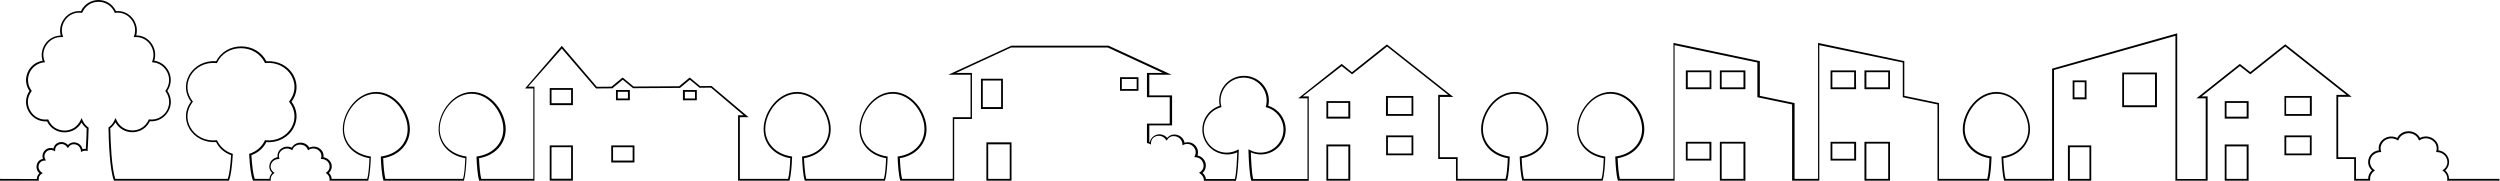
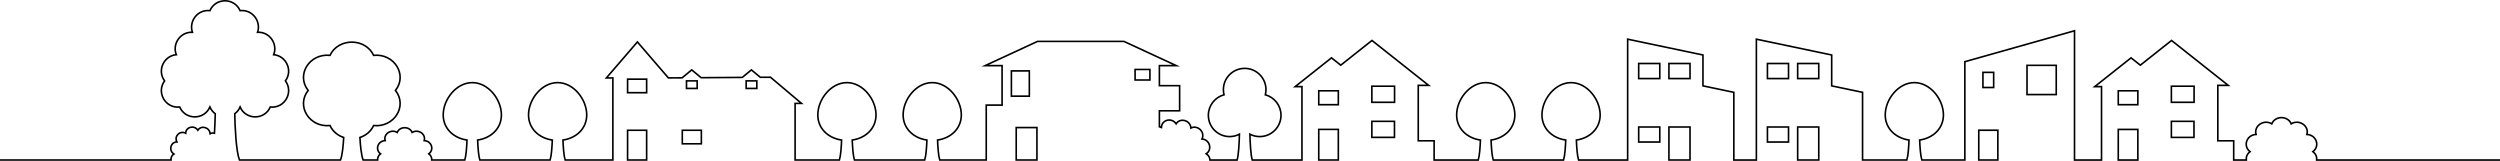
- <svg xmlns="http://www.w3.org/2000/svg" version="1.1" id="_イヤー_2" x="0px" y="0px" viewBox="0 0 1800 130.1" style="enable-background:new 0 0 1800 130.1;" xml:space="preserve">
+ <svg xmlns="http://www.w3.org/2000/svg" id="_イヤー_2" viewBox="0 0 1536.02 98.82">
+   <defs>
+     <style>.cls-1{fill:none;stroke:#000;stroke-miterlimit:10;}</style>
+   </defs>
  <g id="town">
-     <g>
-       <path d="M443.5,64.8v7.4h10v-7.4H443.5z M452.1,70.9h-7.3v-4.8h7.3V70.9z" />
-       <path d="M1619,72.8h-17.2v12.6h17.2V72.8z M1617.6,84h-14.5v-9.9h14.5V84z" />
-       <path d="M1318,115.6h18.4v-13.5H1318V115.6z M1319.3,103.4h15.7v10.9h-15.7V103.4z" />
-       <path d="M706.3,78.5h15.8V56.7h-15.8V78.5z M707.6,58h13.2v19.1h-13.2C707.6,77.2,707.6,58,707.6,58z" />
-       <path d="M1336.3,50.7H1318v13.5h18.4C1336.3,64.2,1336.3,50.7,1336.3,50.7z M1335,62.9h-15.7V52h15.7V62.9z" />
-       <path d="M491.7,64.8v7.4h10v-7.4H491.7z M500.4,70.9h-7.3v-4.8h7.3V70.9z" />
-       <path d="M1644.8,111.8h19.6V97.5h-19.6V111.8z M1646.1,98.8h17v11.7h-17V98.8z" />
-       <path d="M1664.5,69.1h-19.7v14.3h19.7V69.1z M1663.1,82.1h-17.1V70.4h17.1V82.1z" />
-       <path d="M395.8,130.1h16.7v-25.4h-16.7V130.1z M397.1,106h14.1v22.7h-14.1C397.1,128.8,397.1,106,397.1,106z" />
-       <path d="M440.1,117h16.7v-12.3h-16.7V117z M441.4,106h14.1v9.6h-14.1V106z" />
-       <path d="M0,128.8v1.3h28l-0.1-0.7c-0.2-1.8,0.5-3.3,2-4.2l0.9-0.5l-0.8-0.6c-1.8-1.2-2.6-3.3-2.1-5.3c0.4-1.5,1.7-3.1,4.2-3.2l1,0    l-0.5-0.9c-1.2-2.2-0.4-4.2,0.7-5.4c1.4-1.4,3.6-1.7,5.5-0.8l0.9,0.5l0-1c0.1-2.4,1.7-3.7,3.2-4.1c2.1-0.6,4.2,0.2,5.4,2l0.6,0.8    l0.5-0.8c1.3-2,3.4-2.3,5-1.9c2.1,0.5,3.6,2.3,3.8,4.4l0.1,1l0.9-0.4c1-0.5,2-0.6,3.1-0.4l0.8,0.2l0-0.8c0.4-6,0.6-11.9,0.7-15.8    v-0.3l-0.3-0.2c-1.8-1.3-3.2-3.1-4.1-5.2L58.7,85l-0.6,1.4c-2.1,4.7-6.5,7.6-11.6,7.6s-9.6-2.9-11.6-7.6l-0.2-0.4L34.2,86    c-5.1,0.6-9.8-1.8-12.4-6.3c-2.5-4.4-2.3-9.7,0.8-13.8l0.3-0.4l-0.3-0.4c-2.7-3.7-3.2-8.5-1.3-12.7s5.9-7,10.3-7.5l0.9-0.1    L32.1,44c-1.6-4-1-8.4,1.6-12s6.5-5.5,10.8-5.3l1,0l-0.3-0.9c-1.4-4.1-0.5-8.6,2.2-12c2.7-3.4,6.8-5.1,11.2-4.6l0.5,0.1l0.2-0.4    c2.1-4.7,6.5-7.6,11.6-7.6s9.6,2.9,11.6,7.6l0.2,0.4l0.5-0.1c4.4-0.5,8.5,1.2,11.2,4.6c2.8,3.4,3.6,7.9,2.2,12l-0.3,0.9l1,0    c4.3-0.2,8.3,1.7,10.8,5.3s3.1,8,1.6,12l-0.3,0.8l0.9,0.1c4.5,0.4,8.4,3.3,10.3,7.5c1.9,4.2,1.4,8.9-1.3,12.7l-0.3,0.4l0.3,0.4    c3,4.1,3.3,9.4,0.8,13.8c-2.6,4.4-7.3,6.8-12.4,6.3l-0.5-0.1l-0.2,0.4c-2.1,4.7-6.5,7.6-11.6,7.6s-9.6-2.9-11.6-7.6L83.1,85    l-0.6,1.4c-0.9,2.1-2.3,3.9-4.1,5.2l-0.3,0.2v0.3c0.2,10.8,1,30,3.8,37.6l0.2,0.4h82.7l0.2-0.4c1.2-3.3,2.1-9.5,2.6-18.4l0-0.5    l-0.5-0.2c-4.8-1.6-8.6-4.9-10.7-9.3l-0.2-0.4l-0.5,0.1c-7.8,0.8-15.1-2.9-18.7-9.4c-3.2-5.9-2.6-12.6,1.6-18l0.3-0.4l-0.3-0.4    c-4.2-5.4-4.8-12.1-1.6-18c3.6-6.5,10.9-10.2,18.7-9.4l0.5,0l0.2-0.4c3-6.4,9.6-10.3,17.1-10.3s14,4,17.1,10.3l0.2,0.4l0.5,0    c7.8-0.8,15.1,2.9,18.7,9.4c3.2,5.9,2.6,12.6-1.6,18l-0.3,0.4l0.3,0.4c4.2,5.4,4.8,12.1,1.6,18c-3.6,6.5-10.9,10.2-18.7,9.4    l-0.5-0.1l-0.2,0.4c-2.1,4.4-5.9,7.7-10.7,9.3l-0.5,0.2l0,0.5c0.5,9,1.4,15.2,2.6,18.4l0.2,0.4H195l-0.1-0.7    c-0.1-1.7,0.6-3.3,2.1-4.4l0.7-0.5l-0.7-0.5c-1.8-1.4-2.6-3.5-1.9-5.6c0.7-2.2,2.8-3.8,5.3-3.9l0.8,0l-0.2-0.8    c-0.6-2.1,0.1-4.1,1.9-5.5c2-1.5,4.7-1.7,6.9-0.4l0.6,0.4l0.3-0.7c1.1-2.5,3.5-3.4,5.4-3.4s4.4,0.9,5.4,3.4l0.3,0.7l0.6-0.4    c2.2-1.3,4.9-1.2,6.9,0.4c1.8,1.4,2.5,3.4,1.9,5.5l-0.2,0.8l0.8,0c2.5,0.1,4.6,1.7,5.3,3.9c0.6,2.1-0.1,4.2-1.9,5.6l-0.7,0.5    l0.7,0.5c1.5,1.1,2.2,2.7,2.1,4.4l-0.1,0.7h27.9l0.1-0.5c1.1-3.6,1.6-10.9,1.8-16.3l0-0.6l-0.6-0.1c-11.2-1.7-18.7-9.6-18.7-19.7    c0-11.8,10-25.4,22.9-25.4s22.9,13.7,22.9,25.4c0,10.2-7.5,18.1-18.7,19.7l-0.6,0.1l0,0.6c0.2,5.5,0.7,12.7,1.8,16.3l0.1,0.5h57.9    l0.1-0.5c1.1-3.6,1.6-10.9,1.8-16.3l0-0.6l-0.6-0.1c-11.2-1.7-18.7-9.6-18.7-19.7c0-11.8,10-25.4,22.9-25.4s22.9,13.7,22.9,25.4    c0,10.2-7.5,18.1-18.7,19.7l-0.6,0.1l0,0.6c0.2,5.4,0.7,12.7,1.8,16.3l0.1,0.5h39.8V62.4h-4.5L404.5,35L429,63.5l0.2,0.2l11.7-0.1    l7.5-6.2l7.4,6.1l33.8-0.2l7.1-5.9l7,5.8l8.2-0.1L535.4,83h-4v47.1h37l0.1-0.5c1.1-3.6,1.6-10.9,1.8-16.3l0-0.6l-0.6-0.1    c-11.2-1.7-18.7-9.6-18.7-19.7c0-11.8,10-25.4,22.9-25.4s22.9,13.7,22.9,25.4c0,10.2-7.5,18.1-18.7,19.7l-0.6,0.1l0,0.6    c0.2,5.4,0.7,12.7,1.8,16.3l0.1,0.5h57.8l0.1-0.5c1.1-3.6,1.6-10.9,1.8-16.3l0-0.6l-0.6-0.1c-11.2-1.7-18.7-9.6-18.7-19.7    c0-11.8,10-25.4,22.9-25.4s22.9,13.7,22.9,25.4c0,10.2-7.5,18.1-18.7,19.7l-0.6,0.1l0,0.6c0.2,5.4,0.7,12.7,1.8,16.3l0.1,0.5h38.8    V85.7h12.8V52.5h-11.4l39.6-18.3h69.6l39.6,18.3h-11.4V70h16.4v19h-16.4v14l0.5,0.1c0.6,0.1,1,0.3,1.5,0.5l0.9,0.5l0-1    c0.1-3,2.1-4.6,4-5.1c2.5-0.7,5.2,0.3,6.7,2.5l0.6,0.8l0.5-0.8c1.6-2.5,4.2-2.8,6.2-2.3c2.6,0.7,4.4,2.8,4.6,5.4l0.1,1l0.9-0.4    c2.3-1.1,5-0.6,6.8,1.3c1.5,1.5,2.5,4,1.2,6.7l-0.4,0.9l1,0.1c2.7,0.2,4.8,2,5.5,4.6c0.5,1.9,0.1,4.5-2.3,6.1l-0.8,0.5l0.8,0.6    c1.6,1.1,2.6,2.7,2.7,4.6l0,0.6h23.1l0.1-0.5c1.2-4.4,1.7-13.9,1.9-21.1l0-1.1l-1,0.5c-2.4,1.2-4.9,1.9-7.6,1.9    c-9.1,0-16.6-7.4-16.6-16.6c0-7.4,5-14,12.2-16l0.6-0.2l-0.2-0.6c-0.3-1.3-0.5-2.6-0.5-4c0-9.1,7.4-16.6,16.6-16.6    s16.6,7.4,16.6,16.6c0,1.3-0.2,2.7-0.5,4l-0.2,0.6l0.6,0.2c7.2,2,12.2,8.5,12.2,16c0,9.1-7.4,16.6-16.6,16.6    c-2.7,0-5.2-0.6-7.6-1.9l-1-0.5l0,1.1c0.2,7.2,0.7,16.7,1.9,21.1l0.1,0.5h41.4V69.4h-4.3L966,47.6l7.5,5.9l25.2-20l44,34.8h-7.2    v46.2h12.8v15.6h36.8l0.1-0.5c1.1-3.6,1.6-10.9,1.8-16.3l0-0.6l-0.6-0.1c-11.2-1.7-18.7-9.6-18.7-19.7c0-11.8,10-25.4,22.9-25.4    s22.9,13.7,22.9,25.4c0,10.2-7.5,18.1-18.7,19.7l-0.6,0.1l0,0.6c0.2,5.4,0.7,12.7,1.8,16.3l0.1,0.5h57.8l0.1-0.5    c1.1-3.6,1.6-10.9,1.8-16.3l0-0.6l-0.6-0.1c-11.2-1.7-18.7-9.6-18.7-19.7c0-11.8,10-25.4,22.9-25.4s22.9,13.7,22.9,25.4    c0,10.2-7.5,18.1-18.7,19.7l-0.6,0.1l0,0.6c0.2,5.5,0.7,12.7,1.8,16.3l0.1,0.5h40.8V32.5l59.6,12.5v25l25,5.2v54.9h19.6V32.5    L1370,45v25l25,5.2v54.9h37l0.1-0.5c1.1-3.6,1.6-10.9,1.8-16.3l0-0.6l-0.6-0.1c-11.2-1.7-18.7-9.6-18.7-19.7    c0-11.8,10-25.4,22.9-25.4s22.9,13.7,22.9,25.4c0,10.2-7.5,18.1-18.7,19.7l-0.6,0.1l0,0.6c0.2,5.4,0.7,12.7,1.8,16.3l0.1,0.5h35.9    V50.4l87.4-24.6v104.3h23.2V69.4h-4.3l27.5-21.8l7.5,5.9l25.2-20l44,34.8h-7.2v46.2h12.8v15.6h11.6l-0.1-0.7    c-0.2-2.4,0.8-4.7,2.8-6.2l0.7-0.5l-0.7-0.5c-2.4-1.8-3.4-4.7-2.6-7.5c0.9-3,3.7-5,7-5.2l0.8,0l-0.2-0.8c-0.8-2.8,0.2-5.5,2.5-7.4    c2.7-2.1,6.3-2.2,9.2-0.5l0.7,0.4l0.3-0.7c1.4-3.4,4.7-4.6,7.2-4.6s5.8,1.2,7.2,4.6l0.3,0.7l0.7-0.4c2.9-1.8,6.5-1.6,9.2,0.5    c2.4,1.8,3.3,4.6,2.6,7.4l-0.2,0.8l0.8,0c3.3,0.2,6.1,2.2,7,5.2c0.9,2.8-0.1,5.7-2.6,7.5l-0.7,0.5l0.7,0.5c2,1.5,3.1,3.8,2.8,6.2    l-0.1,0.7h37.7v-1.3h-36.3c0-2.3-0.9-4.5-2.7-6.1c2.4-2.2,3.3-5.3,2.4-8.4c-1-3.3-3.9-5.6-7.4-6.1c0.6-3-0.6-6-3.2-8    c-2.9-2.2-6.8-2.6-10-0.9c-1.5-2.9-4.6-4.8-8.2-4.8s-6.6,1.8-8.2,4.8c-3.2-1.6-7.1-1.3-10,0.9c-2.6,2-3.8,5-3.2,8    c-3.6,0.5-6.4,2.8-7.4,6.1c-0.9,3.1,0,6.2,2.4,8.4c-1.8,1.6-2.8,3.8-2.7,6.1h-8.8v-15.6h-12.8V69.7h9.7l-47.8-37.8l-25.2,20    l-7.5-5.9l-31.3,24.8h6.7v58.1h-20.5V24l-89.6,25.3l-0.5,0.1v79.4H1444c-0.9-3.5-1.4-9.9-1.6-14.9c11.5-1.9,19.2-10.3,19.2-20.9    c0-12.4-10.6-26.8-24.2-26.8s-24.2,14.4-24.2,26.8c0,10.7,7.7,19,19.2,20.9c-0.2,5.1-0.6,11.5-1.6,14.9h-34.7V74.2l-25-5.2V44    L1309,30.9v97.9h-16.9V74.2l-25-5.2V44l-62.2-13.1v97.9h-38.6c-0.9-3.5-1.4-9.9-1.6-14.9c11.5-1.9,19.2-10.3,19.2-20.9    c0-12.4-10.6-26.8-24.2-26.8s-24.2,14.4-24.2,26.8c0,10.7,7.7,19,19.2,20.9c-0.2,5.1-0.6,11.4-1.6,14.9h-55.9    c-0.9-3.5-1.4-9.9-1.6-14.9c11.5-1.9,19.2-10.3,19.2-20.9c0-12.4-10.6-26.8-24.2-26.8s-24.2,14.4-24.2,26.8    c0,10.7,7.7,19,19.2,20.9c-0.2,5.1-0.6,11.5-1.6,14.9h-34.5v-15.6h-12.8V69.8h9.7l-47.8-37.8l-25.2,20L966,46l-31.3,24.8h6.7v58.1    h-39.1c-1.1-4.4-1.5-13.4-1.7-19.2c2.3,1,4.7,1.5,7.2,1.5c9.9,0,17.9-8,17.9-17.9c0-7.8-5.1-14.8-12.5-17.1    c0.2-1.2,0.4-2.4,0.4-3.7c0-9.9-8-17.9-17.9-17.9s-17.9,8-17.9,17.9c0,1.2,0.1,2.5,0.4,3.7c-7.4,2.3-12.5,9.2-12.5,17.1    c0,9.9,8,17.9,17.9,17.9c2.5,0,5-0.5,7.2-1.5c-0.2,5.7-0.6,14.8-1.7,19.2h-20.8c-0.3-1.7-1.1-3.3-2.5-4.4c2-1.7,2.8-4.3,2.2-7    c-0.7-2.9-3-5-5.8-5.5c0.9-2.6,0.2-5.4-1.8-7.4c-2-2.1-4.9-2.7-7.5-1.8c-0.5-2.8-2.6-5-5.5-5.7c-2.7-0.7-5.3,0.1-7,2.2    c-1.9-2.2-4.8-3.1-7.6-2.3c-2.6,0.8-4.4,2.8-4.9,5.4c-0.1-0.1-0.3-0.1-0.4-0.1V90.3h16.4V68.7h-16.4V53.8h16l-45.3-20.9h-70    l-45.4,20.9h16v30.6h-12.8v44.4h-36.5c-0.9-3.5-1.4-9.9-1.6-14.9c11.5-1.9,19.2-10.3,19.2-20.9c0-12.4-10.6-26.8-24.2-26.8    S618.8,80.6,618.8,93c0,10.7,7.7,19,19.2,20.9c-0.2,5.1-0.6,11.4-1.6,14.9h-55.9c-0.9-3.5-1.4-9.9-1.6-14.9    c11.5-1.9,19.2-10.3,19.2-20.9c0-12.4-10.6-26.8-24.2-26.8S549.8,80.6,549.8,93c0,10.7,7.7,19,19.2,20.9    c-0.2,5.1-0.6,11.5-1.6,14.9h-34.7V84.4h6.3l-26.7-22.5l-8.2,0.1l-7.5-6.2l-7.6,6.3l-32.8,0.2l-7.9-6.5l-8,6.6l-10.6,0.1L404.5,33    L378,63.7h6v65.1h-37.5c-0.9-3.5-1.4-9.9-1.6-14.9c11.5-1.9,19.2-10.3,19.2-20.9c0-12.4-10.6-26.8-24.2-26.8S315.8,80.6,315.8,93    c0,10.7,7.7,19,19.2,20.9c-0.2,5.1-0.6,11.5-1.6,14.9h-55.9c-0.9-3.5-1.4-9.9-1.6-14.9c11.5-1.9,19.2-10.3,19.2-20.9    c0-12.4-10.6-26.8-24.2-26.8S246.8,80.6,246.8,93c0,10.7,7.7,19,19.2,20.9c-0.2,5.1-0.6,11.5-1.6,14.9h-25.6    c-0.1-1.6-0.8-3.2-2-4.3c1.8-1.7,2.5-4.2,1.8-6.5c-0.8-2.5-3-4.3-5.7-4.8c0.4-2.3-0.6-4.6-2.5-6.1c-2.2-1.7-5.2-2-7.7-0.8    c-1.2-2.2-3.6-3.6-6.3-3.6s-5.1,1.4-6.3,3.6c-2.5-1.2-5.5-0.9-7.7,0.8c-2,1.5-2.9,3.8-2.5,6.1c-2.7,0.4-4.9,2.2-5.7,4.8    c-0.7,2.4-0.1,4.8,1.8,6.5c-1.2,1.2-1.9,2.7-2,4.3h-10.6c-1.1-3.2-1.9-9-2.4-17.1c4.8-1.7,8.6-5,10.8-9.4    c8.1,0.7,15.8-3.3,19.5-10.1c3.4-6.2,2.9-13.3-1.4-19c4.3-5.7,4.8-12.8,1.4-19c-3.7-6.8-11.3-10.7-19.5-10.1    c-3.3-6.6-10.2-10.7-18.1-10.7s-14.7,4.1-18.1,10.7c-8.1-0.7-15.7,3.3-19.5,10.1c-3.4,6.2-2.9,13.3,1.4,19    c-4.3,5.7-4.8,12.8-1.4,19c3.7,6.8,11.4,10.7,19.5,10.1c2.2,4.4,6,7.7,10.8,9.4c-0.5,8.1-1.3,13.9-2.4,17.1H83    c-2.6-7.7-3.4-25.9-3.6-36.4c1.5-1.2,2.7-2.6,3.7-4.3c2.5,4.4,7,7.1,12.2,7.1c5.5,0,10.3-3,12.6-7.9c5.4,0.4,10.4-2.2,13.2-7    s2.5-10.4-0.6-14.9c2.8-4.1,3.2-9.1,1.2-13.6c-2-4.4-6-7.4-10.6-8.1c1.3-4.2,0.6-8.8-2-12.4c-2.6-3.7-6.6-5.8-11-5.8    c1.1-4.2,0.2-8.8-2.7-12.4C92.5,9.5,88.2,7.6,83.5,8C81.2,3.1,76.4,0,70.9,0S60.6,3.1,58.3,8c-4.7-0.3-9,1.5-11.9,5.2    c-2.8,3.5-3.8,8.1-2.7,12.4c-4.4,0.1-8.4,2.2-11,5.8c-2.6,3.7-3.4,8.3-2,12.4C26,44.4,22,47.5,20,51.9c-2,4.5-1.6,9.5,1.2,13.6    c-3.1,4.5-3.3,10.2-0.5,14.9s7.8,7.4,13.2,7c2.3,4.9,7.2,7.9,12.6,7.9c5.2,0,9.8-2.7,12.2-7.1c0.9,1.7,2.2,3.1,3.7,4.3    c-0.1,3.7-0.2,9.1-0.6,14.7c-0.8-0.1-1.6,0-2.4,0.2c-0.5-2.3-2.2-4.1-4.6-4.7c-2.2-0.6-4.4,0.1-5.9,1.7c-1.6-1.8-4-2.5-6.3-1.9    c-2.2,0.6-3.7,2.3-4.1,4.4c-2.2-0.8-4.5-0.3-6.2,1.4c-1.6,1.6-2.1,3.9-1.4,6.1c-2.2,0.4-3.8,1.9-4.4,4.1c-0.6,2.3,0.1,4.7,1.9,6.2    c-1.2,1.1-1.9,2.6-1.9,4.2L0,128.8L0,128.8z" />
-       <path d="M412.5,63.4h-16.7v12.3h16.7V63.4z M411.2,74.3h-14.1v-9.6h14.1V74.3z" />
-       <path d="M1601.8,130.1h17.2V104h-17.2V130.1z M1603.1,105.4h14.5v23.4h-14.5C1603.1,128.8,1603.1,105.4,1603.1,105.4z" />
-       <path d="M1360.8,50.7h-18.4v13.5h18.4C1360.8,64.2,1360.8,50.7,1360.8,50.7z M1359.5,62.9h-15.7V52h15.7V62.9z" />
-       <path d="M1017.6,69.1h-19.7v14.3h19.7V69.1z M1016.3,82.1h-17V70.4h17V82.1z" />
-       <path d="M998,111.8h19.6V97.5H998V111.8z M999.3,98.8h17v11.7h-17V98.8z" />
-       <path d="M710.2,130.1h18.1v-27.6h-18.1V130.1z M711.5,103.9H727v24.9h-15.5C711.5,128.8,711.5,103.9,711.5,103.9z" />
-       <path d="M1488.9,130.1h16.8v-25.4h-16.8V130.1z M1490.3,106h14.1v22.8h-14.1V106z" />
-       <path d="M1213.8,115.6h18.4v-13.5h-18.4V115.6z M1215.1,103.4h15.7v10.9h-15.7V103.4z" />
-       <path d="M1232.2,50.7h-18.4v13.5h18.4C1232.2,64.2,1232.2,50.7,1232.2,50.7z M1230.9,62.9h-15.7V52h15.7V62.9z" />
-       <path d="M1238.3,130.1h18.4v-28h-18.4V130.1z M1239.6,103.4h15.7v25.4h-15.7C1239.6,128.8,1239.6,103.4,1239.6,103.4z" />
-       <path d="M1492.3,57.9v13.6h10V57.9C1502.3,57.9,1492.3,57.9,1492.3,57.9z M1501,70.1h-7.4V59.2h7.4V70.1z" />
-       <path d="M1528,52.2v25h25v-25C1552.9,52.2,1528,52.2,1528,52.2z M1551.6,75.8h-22.3V53.5h22.3V75.8z" />
-       <path d="M972.1,72.8H955v12.6h17.2V72.8z M970.8,84h-14.5v-9.9h14.5V84z" />
-       <path d="M1342.4,130.1h18.4v-28h-18.4V130.1z M1343.8,103.4h15.7v25.4h-15.7C1343.8,128.8,1343.8,103.4,1343.8,103.4z" />
-       <path d="M806.4,55.6v9.8h13.3v-9.8C819.7,55.6,806.4,55.6,806.4,55.6z M818.4,64.1h-10.7v-7.2h10.7V64.1z" />
-       <path d="M1256.7,50.7h-18.4v13.5h18.4C1256.7,64.2,1256.7,50.7,1256.7,50.7z M1255.3,62.9h-15.7V52h15.7V62.9z" />
-       <path d="M955,130.1h17.2V104H955V130.1z M956.3,105.4h14.5v23.4h-14.5C956.3,128.8,956.3,105.4,956.3,105.4z" />
-     </g>
+     <path class="cls-1" d="M1536.02,98.32h-112.62c.19-1.84-.5-3.77-2.33-5.15h0c4.53-3.44,2.15-10.27-3.69-10.57,1.5-5.26-4.74-9.48-9.65-6.53h0c-2.11-5.08-9.82-5.08-11.93,0-4.91-2.95-11.15,1.27-9.65,6.53-5.84,.3-8.22,7.13-3.69,10.57h0c-1.83,1.38-2.52,3.32-2.33,5.15h-7.73v-11.81h-9.75V52.45h6.39l-34.83-27.59-19.17,15.19-5.7-4.51-22.33,17.69h4.18v45.09h-16.59V18.91l-67.38,19v60.4h-26.43c-.81-2.65-1.17-8.01-1.34-12.26,8.31-1.23,14.61-7.1,14.61-15.47,0-9.44-8-19.82-17.88-19.82s-17.88,10.38-17.88,19.82c0,8.37,6.3,14.24,14.61,15.47-.16,4.25-.52,9.61-1.34,12.26h-27.2V56.73l-18.97-3.98v-18.97l-46.27-9.71V98.32h-13.85V56.73l-18.97-3.98v-18.97l-46.27-9.71V98.32h-30.16c-.81-2.65-1.17-8.01-1.34-12.26,8.31-1.23,14.61-7.1,14.61-15.47,0-9.44-8-19.82-17.88-19.82s-17.88,10.38-17.88,19.82c0,8.37,6.3,14.24,14.61,15.47-.16,4.25-.52,9.61-1.34,12.26h-43.2c-.81-2.65-1.17-8.01-1.34-12.26,8.31-1.23,14.61-7.1,14.61-15.47,0-9.44-8-19.82-17.88-19.82s-17.88,10.38-17.88,19.82c0,8.37,6.3,14.24,14.61,15.47-.16,4.25-.52,9.61-1.34,12.26h-27.1v-11.81h-9.75V52.45h6.39l-34.83-27.59-19.17,15.19-5.7-4.51-22.33,17.69h4.18v45.09h-30.55c-.96-3.39-1.3-10.95-1.42-15.87,1.8,.94,3.85,1.47,6.02,1.47,7.22,0,13.08-5.85,13.08-13.08,0-6.02-4.07-11.09-9.62-12.61,.25-1.01,.38-2.06,.38-3.14,0-7.22-5.85-13.08-13.08-13.08s-13.08,5.85-13.08,13.08c0,1.08,.13,2.13,.38,3.14-5.54,1.52-9.62,6.59-9.62,12.61,0,7.22,5.85,13.08,13.08,13.08,2.17,0,4.22-.53,6.02-1.47-.12,4.92-.46,12.48-1.42,15.87h-16.67c-.1-1.44-.82-2.89-2.31-3.87h0c3.93-2.52,2.15-8.7-2.61-9.07h0c2.06-4.19-2.56-8.78-6.78-6.73h0c-.37-4.74-6.59-6.51-9.12-2.6-2.7-4.01-8.85-2.49-9.03,2.23-.42-.21-.83-.35-1.24-.45v-9.75h12.43v-15.44h-12.43v-12.31h10.42l-32.22-14.9h-53.05l-32.22,14.9h10.42v24.24h-9.73v33.74h-28.58c-.81-2.65-1.17-8.01-1.34-12.26,8.31-1.23,14.61-7.1,14.61-15.47,0-9.44-8-19.82-17.88-19.82s-17.88,10.38-17.88,19.82c0,8.37,6.3,14.24,14.61,15.47-.16,4.25-.52,9.61-1.34,12.26h-43.2c-.81-2.65-1.17-8.01-1.34-12.26,8.31-1.23,14.61-7.1,14.61-15.47,0-9.44-8-19.82-17.88-19.82s-17.88,10.38-17.88,19.82c0,8.37,6.3,14.24,14.61,15.47-.16,4.25-.52,9.61-1.34,12.26h-27.22V63.53h3.93l-19.05-16.08-6.25,.04-5.49-4.55-5.58,4.62-25.29,.17-5.79-4.8-5.88,4.88-8.45,.06-19.05-22.1-19.05,22.1h3.98v50.44h-29.33c-.81-2.65-1.17-8.01-1.34-12.26,8.31-1.23,14.61-7.1,14.61-15.47,0-9.44-8-19.82-17.88-19.82s-17.88,10.38-17.88,19.82c0,8.37,6.3,14.24,14.61,15.47-.16,4.25-.52,9.61-1.34,12.26h-43.2c-.81-2.65-1.17-8.01-1.34-12.26,8.31-1.23,14.61-7.1,14.61-15.47,0-9.44-8-19.82-17.88-19.82s-17.88,10.38-17.88,19.82c0,8.37,6.3,14.24,14.61,15.47-.16,4.25-.52,9.61-1.34,12.26h-20.31c.09-1.36-.45-2.78-1.8-3.8,3.49-2.64,1.65-7.89-2.83-8.12,1.15-4.04-3.65-7.29-7.42-5.02-1.62-3.9-7.55-3.9-9.17,0h0c-3.78-2.27-8.57,.98-7.42,5.02-4.49,.23-6.32,5.48-2.83,8.12-1.35,1.02-1.89,2.44-1.8,3.8h-8.89c-1.12-2.92-1.69-8.74-1.97-13.84,3.54-1.16,6.66-3.6,8.43-7.33h0c12.67,1.28,20.94-12.02,13.41-21.57,7.53-9.55-.74-22.85-13.41-21.57h0c-5.14-10.83-21.68-10.83-26.83,0h0c-12.67-1.28-20.94,12.02-13.41,21.57-7.53,9.55,.74,22.85,13.41,21.57h0c1.77,3.73,4.89,6.17,8.43,7.33-.28,5.1-.85,10.91-1.97,13.84h-62.09c-2.12-5.78-2.72-20.58-2.88-28.42,1.36-.99,2.52-2.37,3.29-4.13,3.56,8.07,15,8.07,18.56,0,8.76,.95,14.49-8.96,9.28-16.07,4.78-6.53,.35-15.41-7.2-16.09,2.59-6.56-2.43-14.13-9.9-13.78,2.26-6.64-3.08-14.11-10.74-13.28-3.56-8.07-15-8.07-18.56,0h0c-7.66-.83-13,6.63-10.74,13.28-7.47-.35-12.49,7.22-9.9,13.78-7.54,.67-11.98,9.56-7.2,16.09-5.21,7.11,.52,17.02,9.28,16.07h0c3.56,8.07,15,8.07,18.56,0,.78,1.76,1.93,3.14,3.29,4.13-.07,3.19-.21,7.53-.49,11.95-.84-.19-1.76-.13-2.66,.31h0c-.3-3.92-5.45-5.38-7.55-2.15-2.23-3.32-7.32-2.06-7.47,1.85-3.56-1.83-7.23,1.81-5.39,5.35-3.93,.14-5.2,5.2-1.86,7.42-1.38,.88-1.9,2.31-1.76,3.68H0M1334.11,52.96h13.95v9.9h-13.95v-9.9Zm0,21.59h13.89v9.86h-13.89v-9.86Zm-32.63-18.76h12.03v8.54h-12.03v-8.54Zm0,23.73h12.03v18.8h-12.03v-18.8Zm-56.07-39.38h17.96v17.96h-17.96v-17.96Zm-27.08,4.33h6.59v9.29h-6.59v-9.29Zm-2.56,35.55h11.72v18.29h-11.72v-18.29Zm-111.27-41h12.96v9.25h-12.96v-9.25Zm-18.58,0h12.96v9.25h-12.96v-9.25Zm0,39h12.96v9.25h-12.96v-9.25Zm18.58,0h12.96v20.29h-12.96v-20.29Zm-79.1-39h12.96v9.25h-12.96v-9.25Zm-18.58,0h12.96v9.25h-12.96v-9.25Zm0,39h12.96v9.25h-12.96v-9.25Zm18.58,0h12.96v20.29h-12.96v-20.29Zm-182.52-25.07h13.95v9.9h-13.95v-9.9Zm0,21.59h13.89v9.86h-13.89v-9.86Zm-32.63-18.76h12.03v8.54h-12.03v-8.54Zm0,23.73h12.03v18.8h-12.03v-18.8Zm-112.84-36.82h9.1v6.46h-9.1v-6.46Zm-76,.87h11.02v15.53h-11.02v-15.53Zm2.96,34.82h12.73v19.93h-12.73v-19.93Zm-165.92-28.69h6.55v4.65h-6.55v-4.65Zm-36.66,0h6.55v4.65h-6.55v-4.65Zm-2.58,30.34h11.71v8.31h-11.71v-8.31Zm-33.62-31.39h11.71v8.31h-11.71v-8.31Zm0,31.39h11.71v18.28h-11.71v-18.28Z" />
  </g>
</svg>
